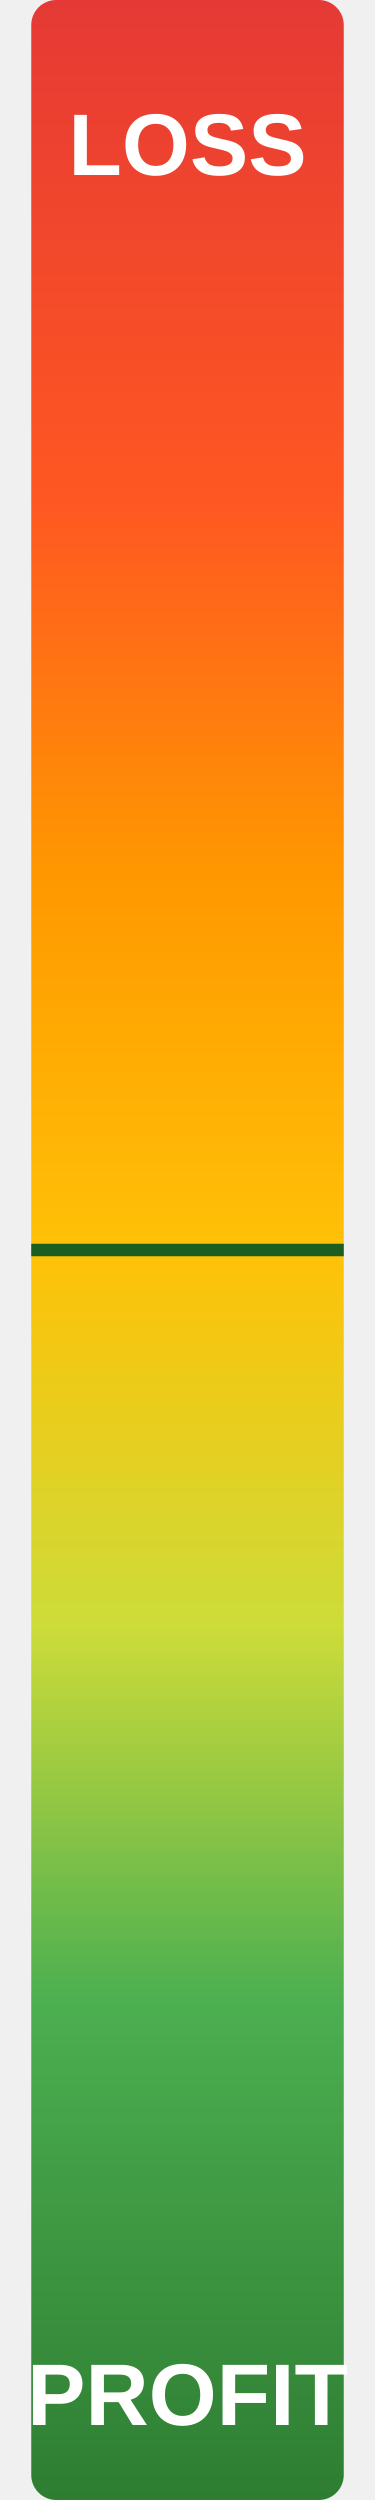
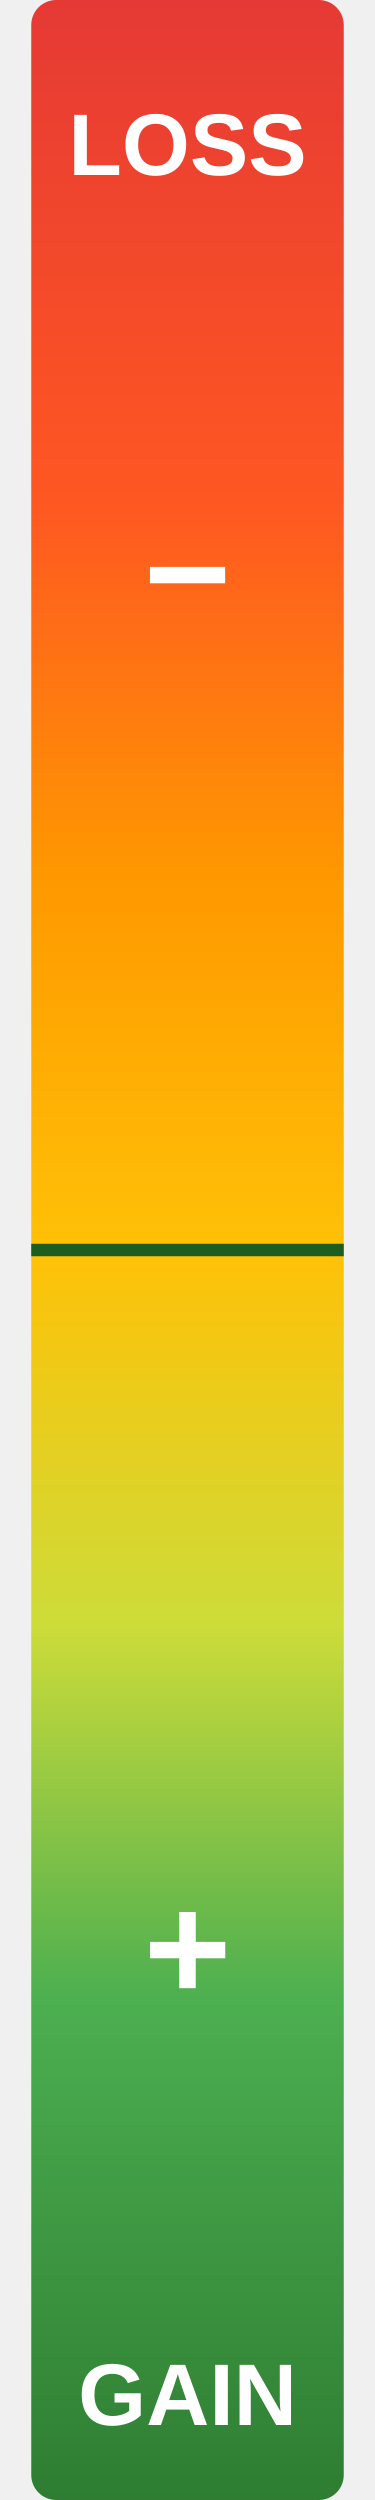
<svg xmlns="http://www.w3.org/2000/svg" width="60" height="400" viewBox="0 0 60 400" fill="none">
  <defs>
    <linearGradient id="arrowGradient" x1="30" y1="0" x2="30" y2="400" gradientUnits="userSpaceOnUse">
      <stop offset="0%" stop-color="#e53935" />
      <stop offset="20%" stop-color="#ff5722" />
      <stop offset="35%" stop-color="#ff9800" />
      <stop offset="50%" stop-color="#ffc107" />
      <stop offset="65%" stop-color="#cddc39" />
      <stop offset="80%" stop-color="#4caf50" />
      <stop offset="100%" stop-color="#2e7d32" />
    </linearGradient>
  </defs>
  <rect x="5" y="0" width="50" height="400" rx="4" fill="url(#arrowGradient)" />
  <line x1="5" y1="200" x2="55" y2="200" stroke="#1b5e20" stroke-width="2" />
  <text x="30" y="28" text-anchor="middle" font-family="Arial, sans-serif" font-size="14" font-weight="bold" fill="white">LOSS</text>
-   <text x="30" y="388" text-anchor="middle" font-family="Arial, sans-serif" font-size="14" font-weight="bold" fill="white">PROFIT</text>
+   <text x="30" y="100" text-anchor="middle" font-family="Arial, sans-serif" font-size="24" font-weight="bold" fill="white">−</text>
+   <text x="30" y="320" text-anchor="middle" font-family="Arial, sans-serif" font-size="24" font-weight="bold" fill="white">+</text>
+   <text x="30" y="388" text-anchor="middle" font-family="Arial, sans-serif" font-size="14" font-weight="bold" fill="white">GAIN</text>
</svg>
